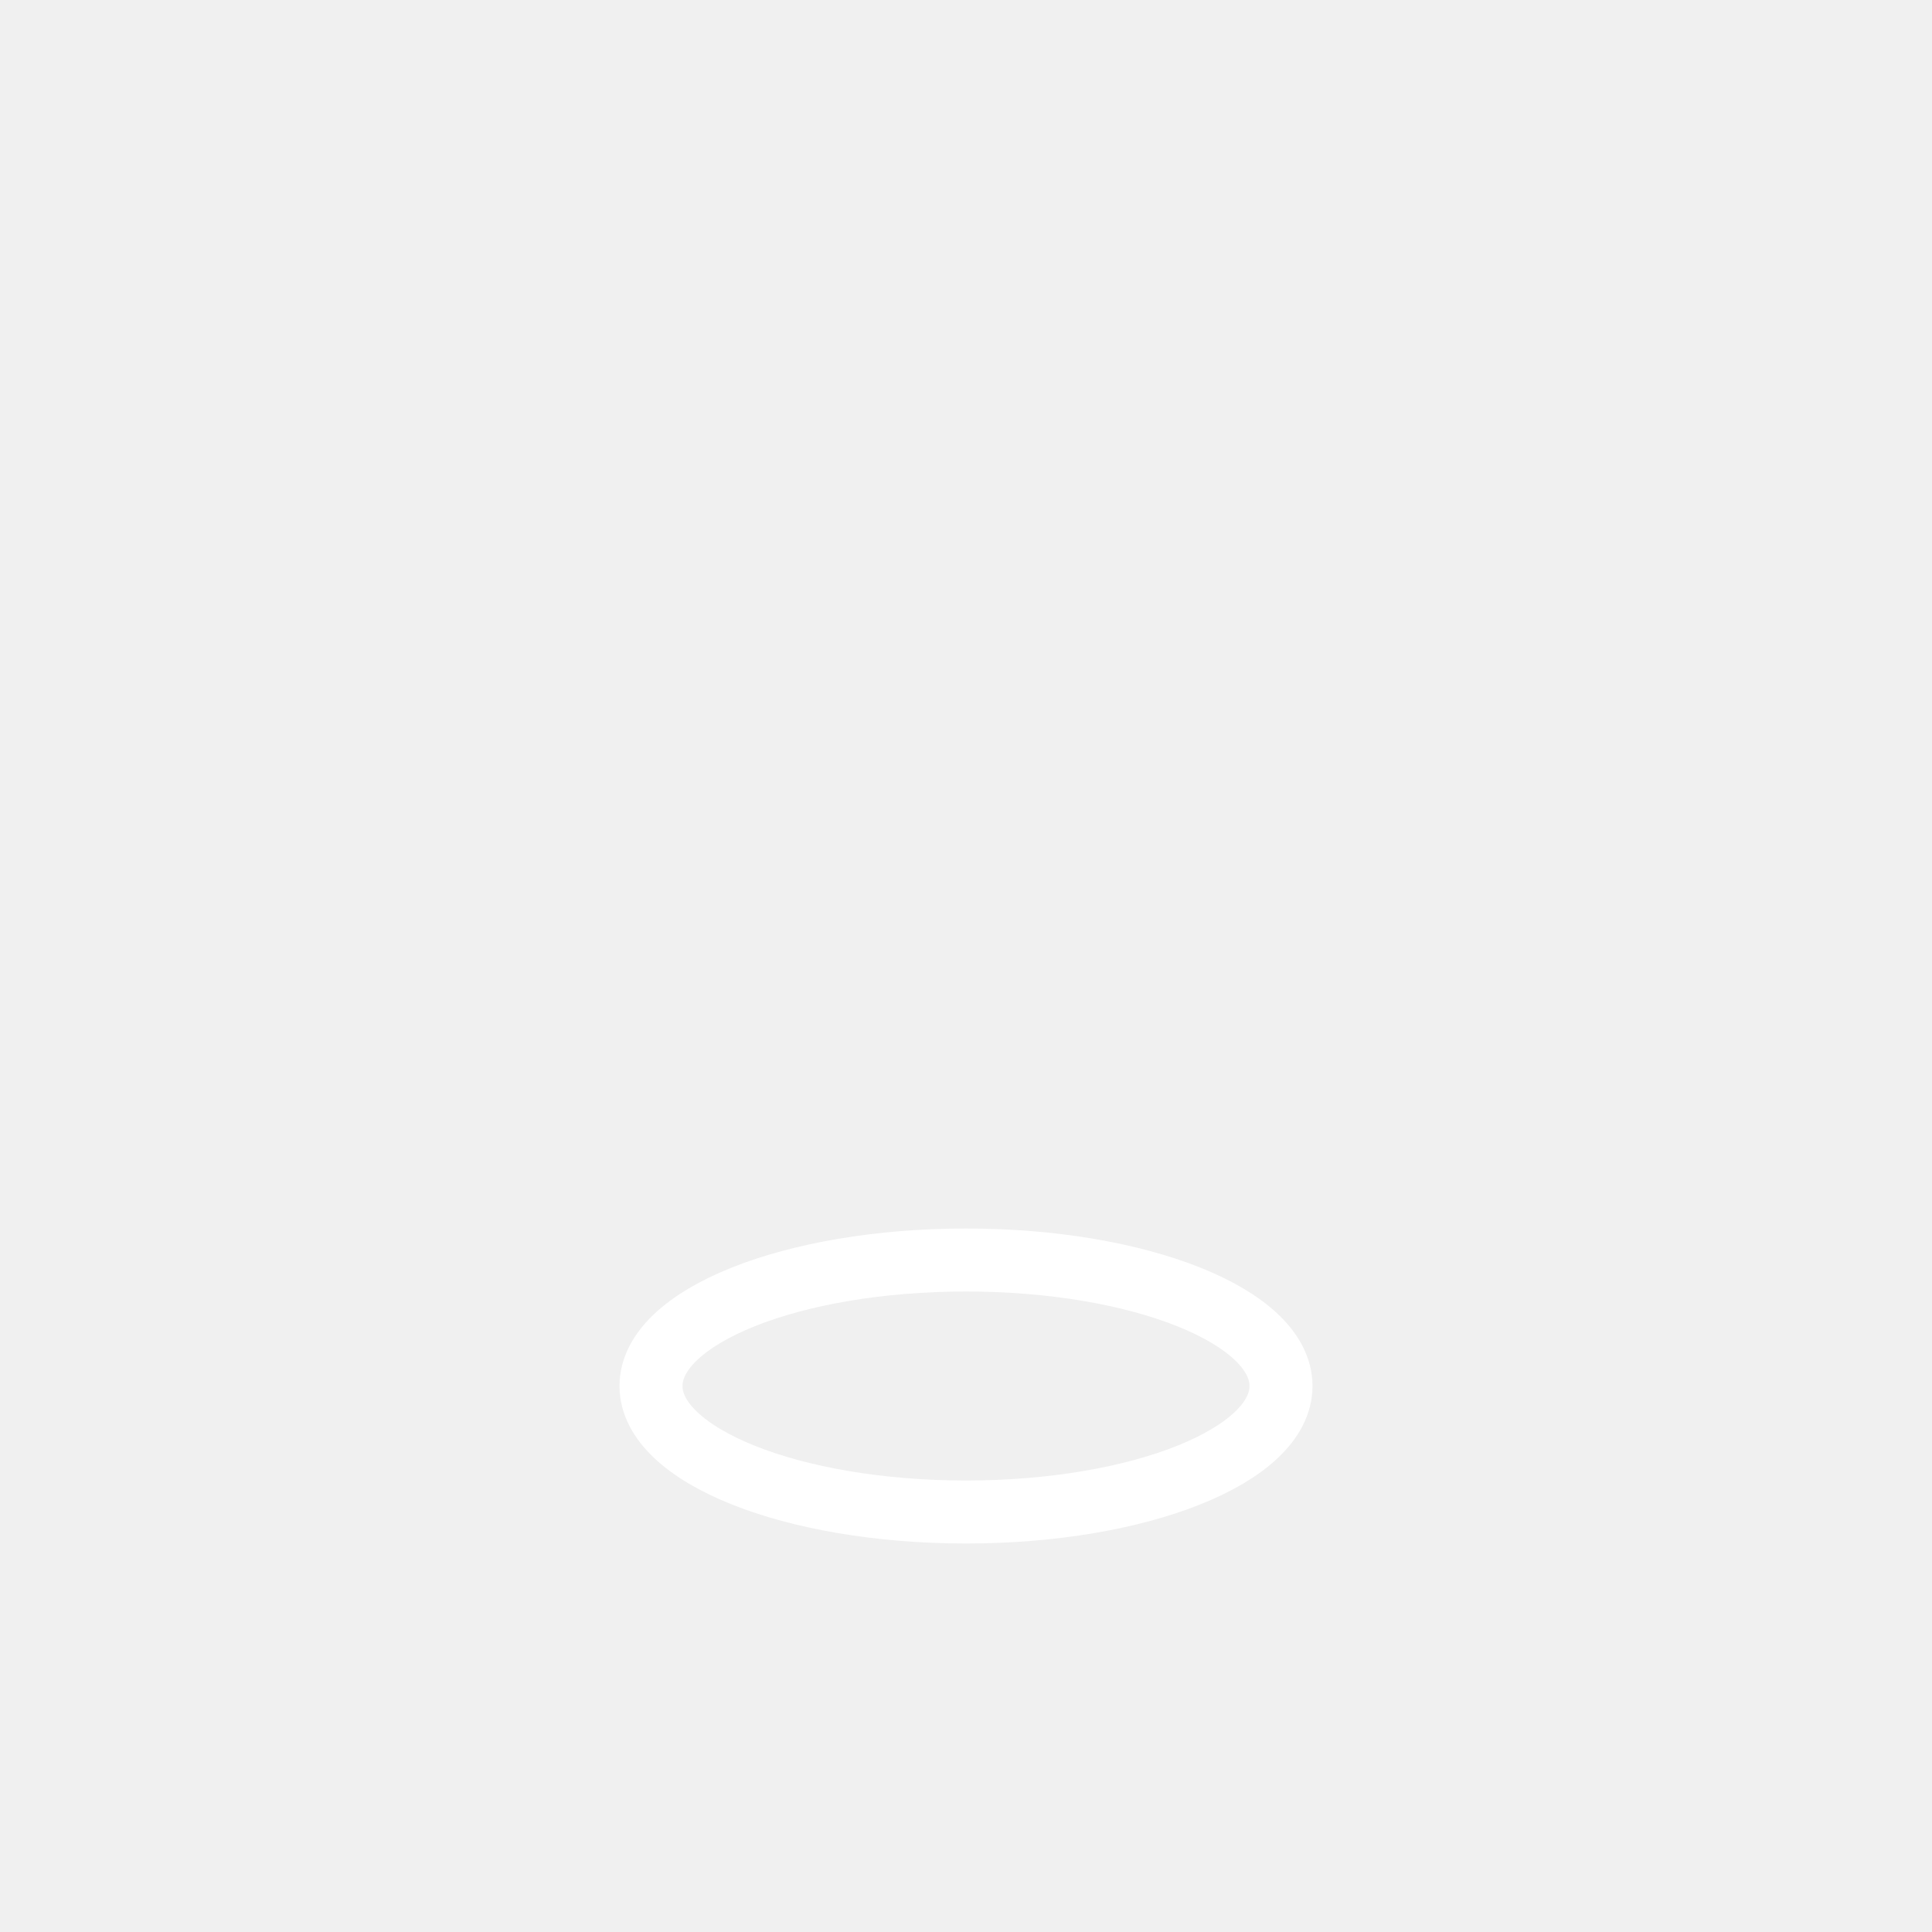
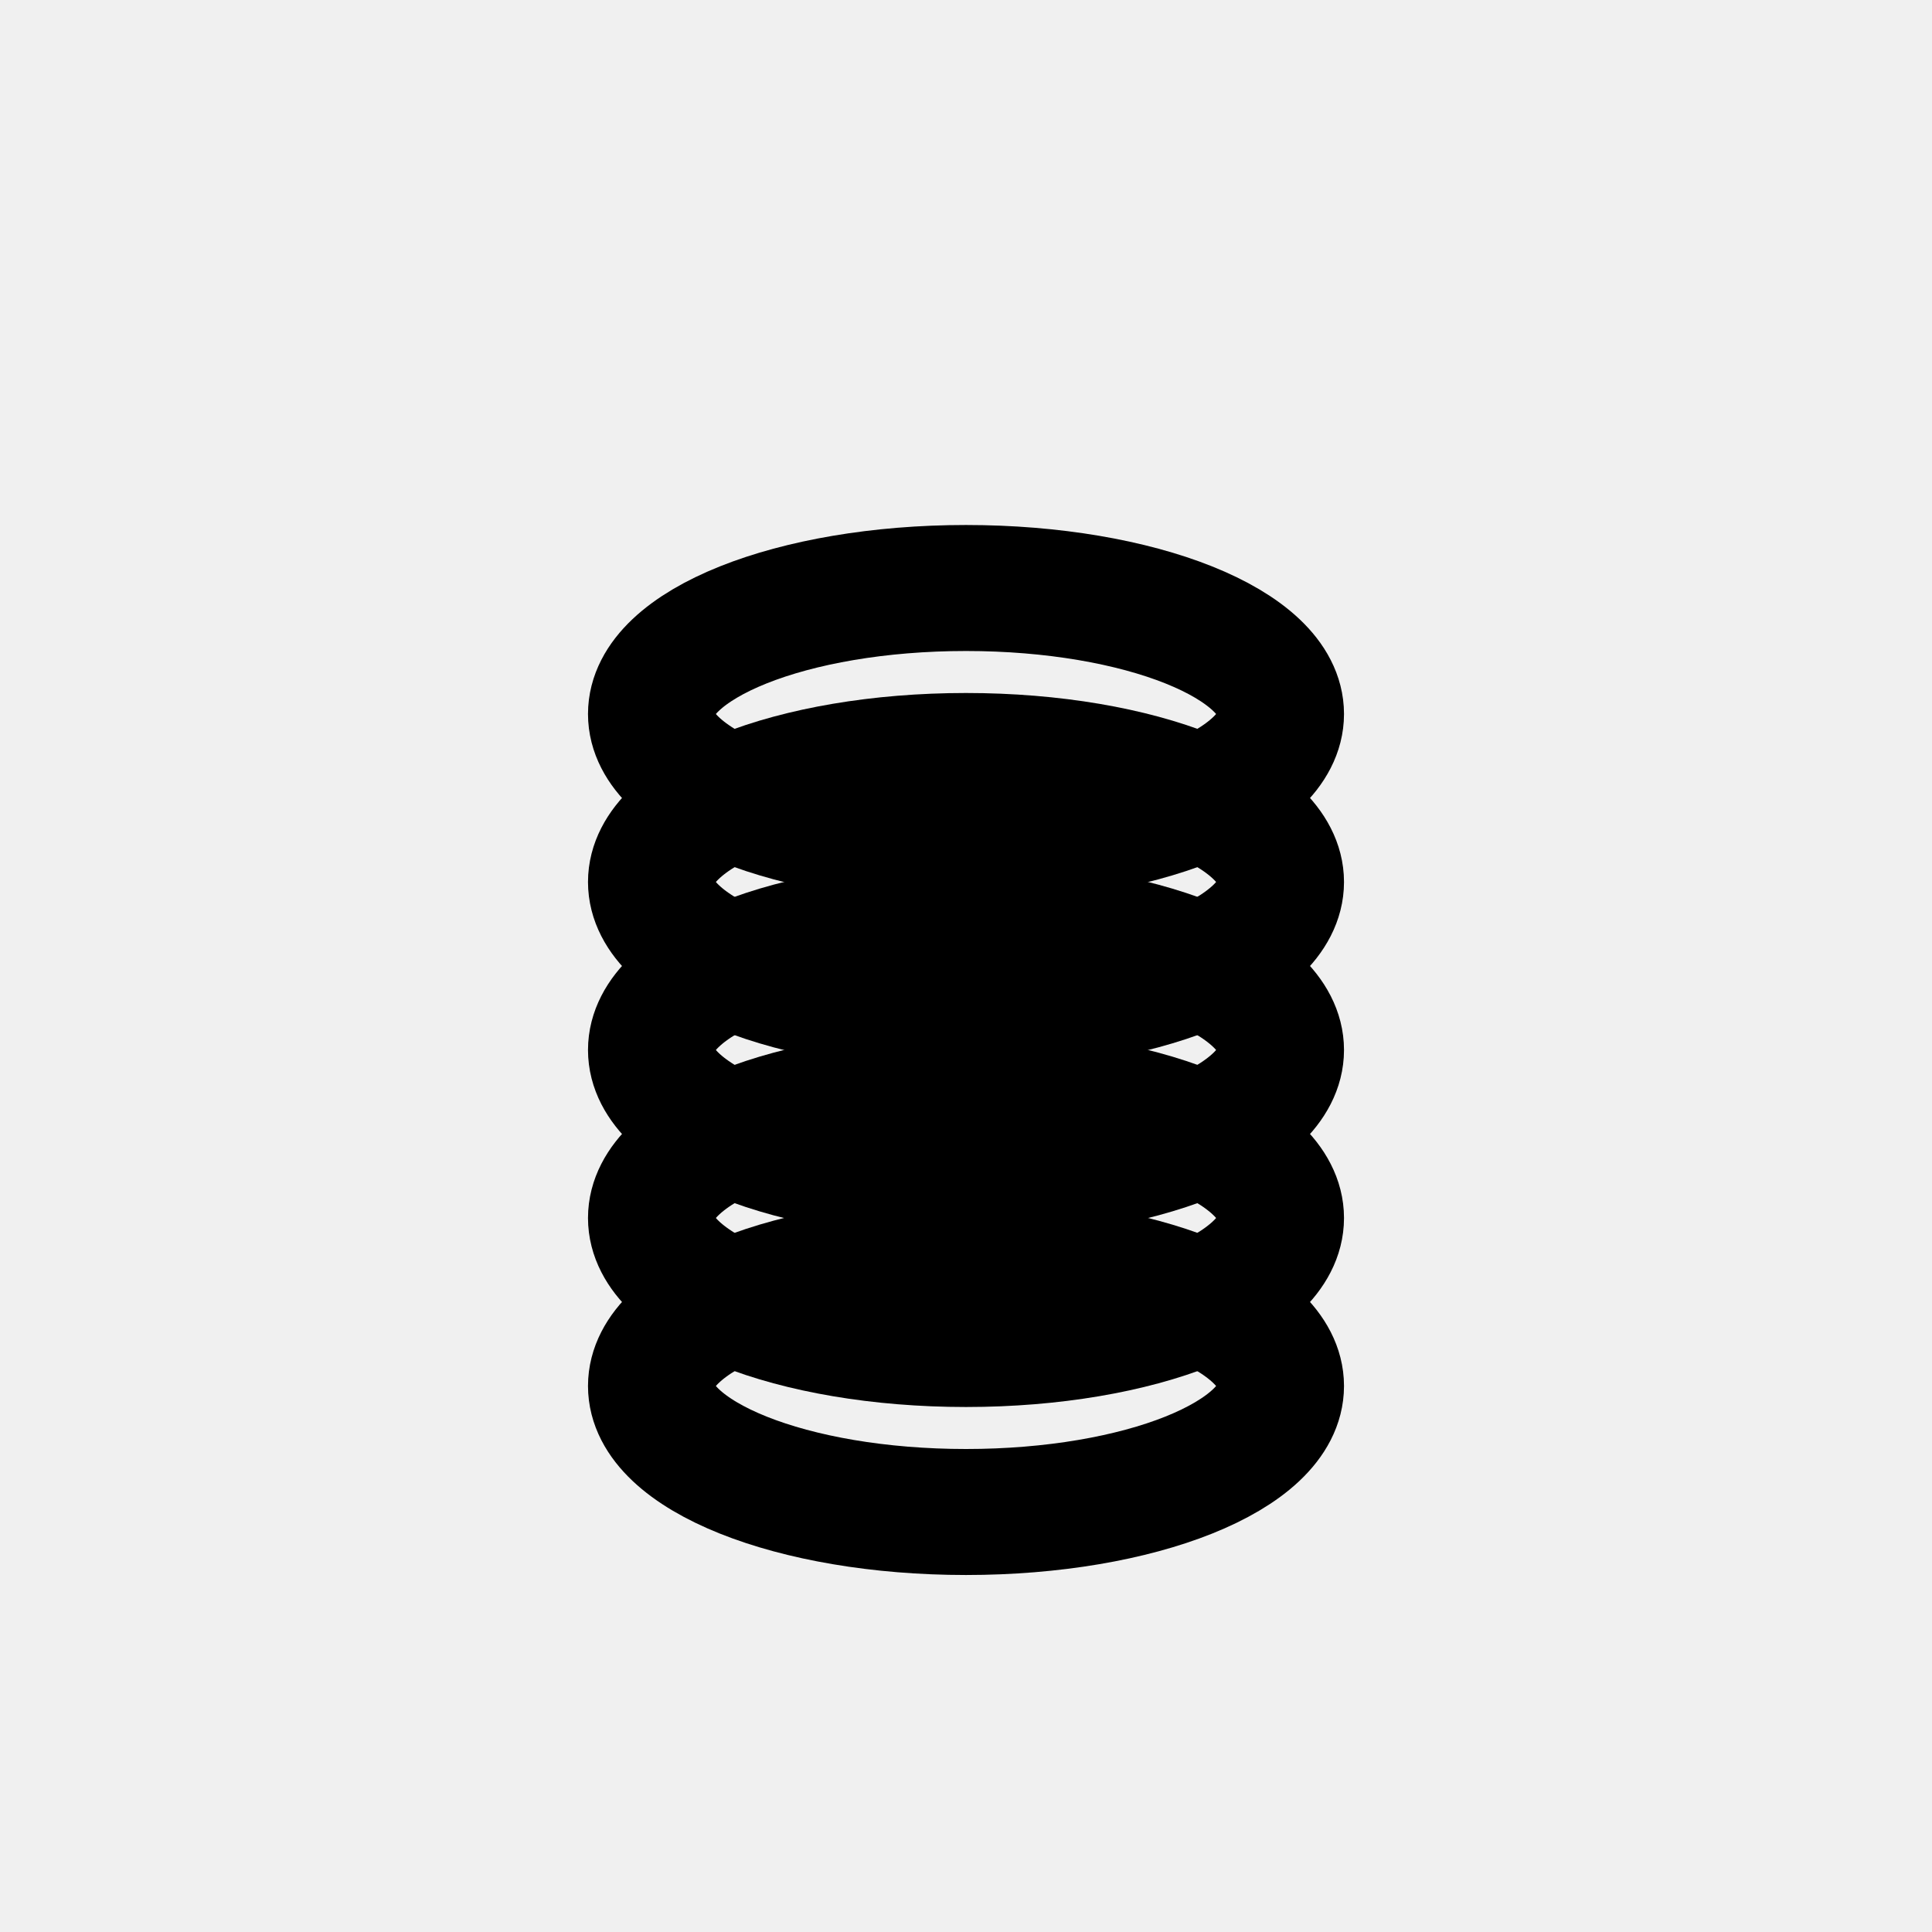
- <svg xmlns="http://www.w3.org/2000/svg" viewBox="0 0 736 736" preserveAspectRatio="xMidYMid meet" fill="none" stroke-linecap="round" stroke-linejoin="round" stroke-width="24" style="cursor:pointer">
-   <style>
-     .coin {
-       opacity: 0;
-       transform: translateY(40px);
-       transition: transform 0.4s ease, opacity 0.4s ease;
-     }
-     svg:hover .coin {
-       opacity: 1;
-       transform: translateY(0);
-     }
- 
-     /* staggered stacking effect */
-     .coin:nth-of-type(2) { transition-delay: 0.1s; }
-     .coin:nth-of-type(3) { transition-delay: 0.2s; }
-     .coin:nth-of-type(4) { transition-delay: 0.3s; }
-     .coin:nth-of-type(5) { transition-delay: 0.4s; }
-   </style>
-   <ellipse cx="368" cy="528" rx="120" ry="48" stroke="#ffffff" />
-   <ellipse class="coin" cx="368" cy="464" rx="120" ry="48" stroke="#f59e0b" />
-   <ellipse class="coin" cx="368" cy="400" rx="120" ry="48" stroke="#ffffff" />
-   <ellipse class="coin" cx="368" cy="336" rx="120" ry="48" stroke="#f59e0b" />
-   <ellipse class="coin" cx="368" cy="272" rx="120" ry="48" stroke="#ffffff" />
+ <svg xmlns="http://www.w3.org/2000/svg" viewBox="0 0 736 736" fill="none" stroke="currentColor" stroke-width="48" stroke-linecap="round" stroke-linejoin="round">
+   <ellipse cx="368" cy="528" rx="120" ry="48" />
+   <ellipse cx="368" cy="464" rx="120" ry="48" />
+   <ellipse cx="368" cy="400" rx="120" ry="48" />
+   <ellipse cx="368" cy="336" rx="120" ry="48" />
+   <ellipse cx="368" cy="272" rx="120" ry="48" />
</svg>
